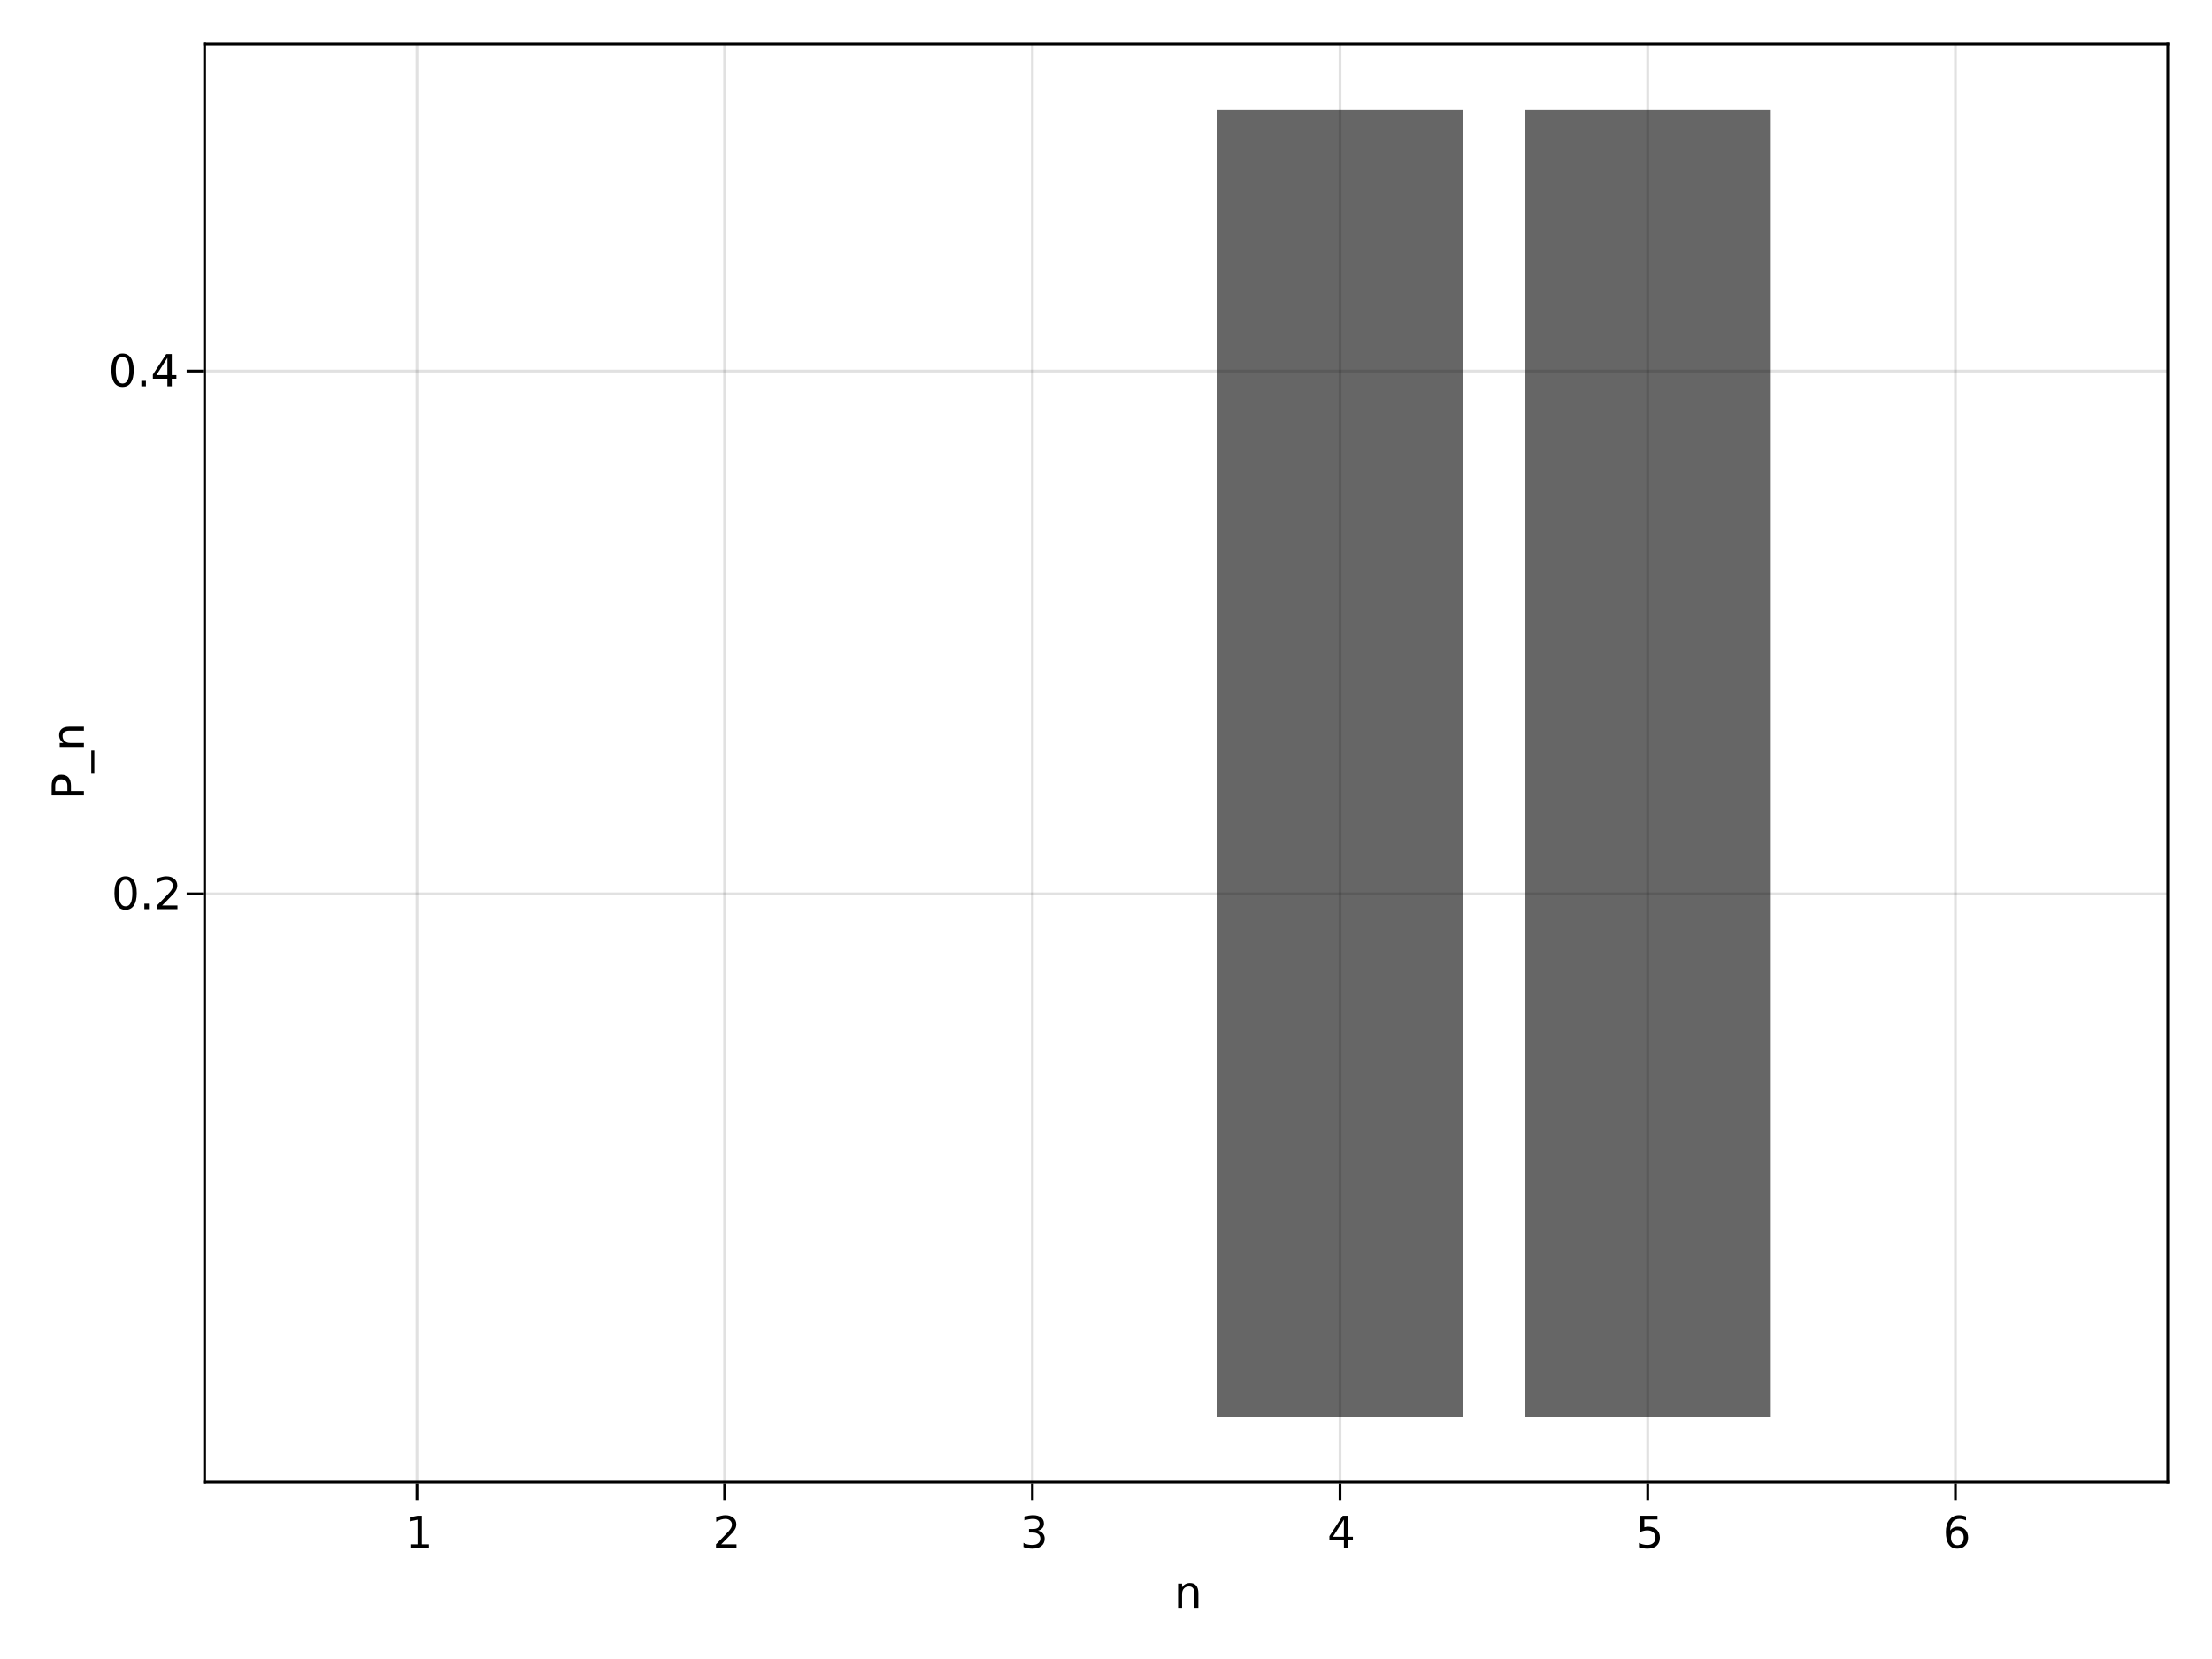
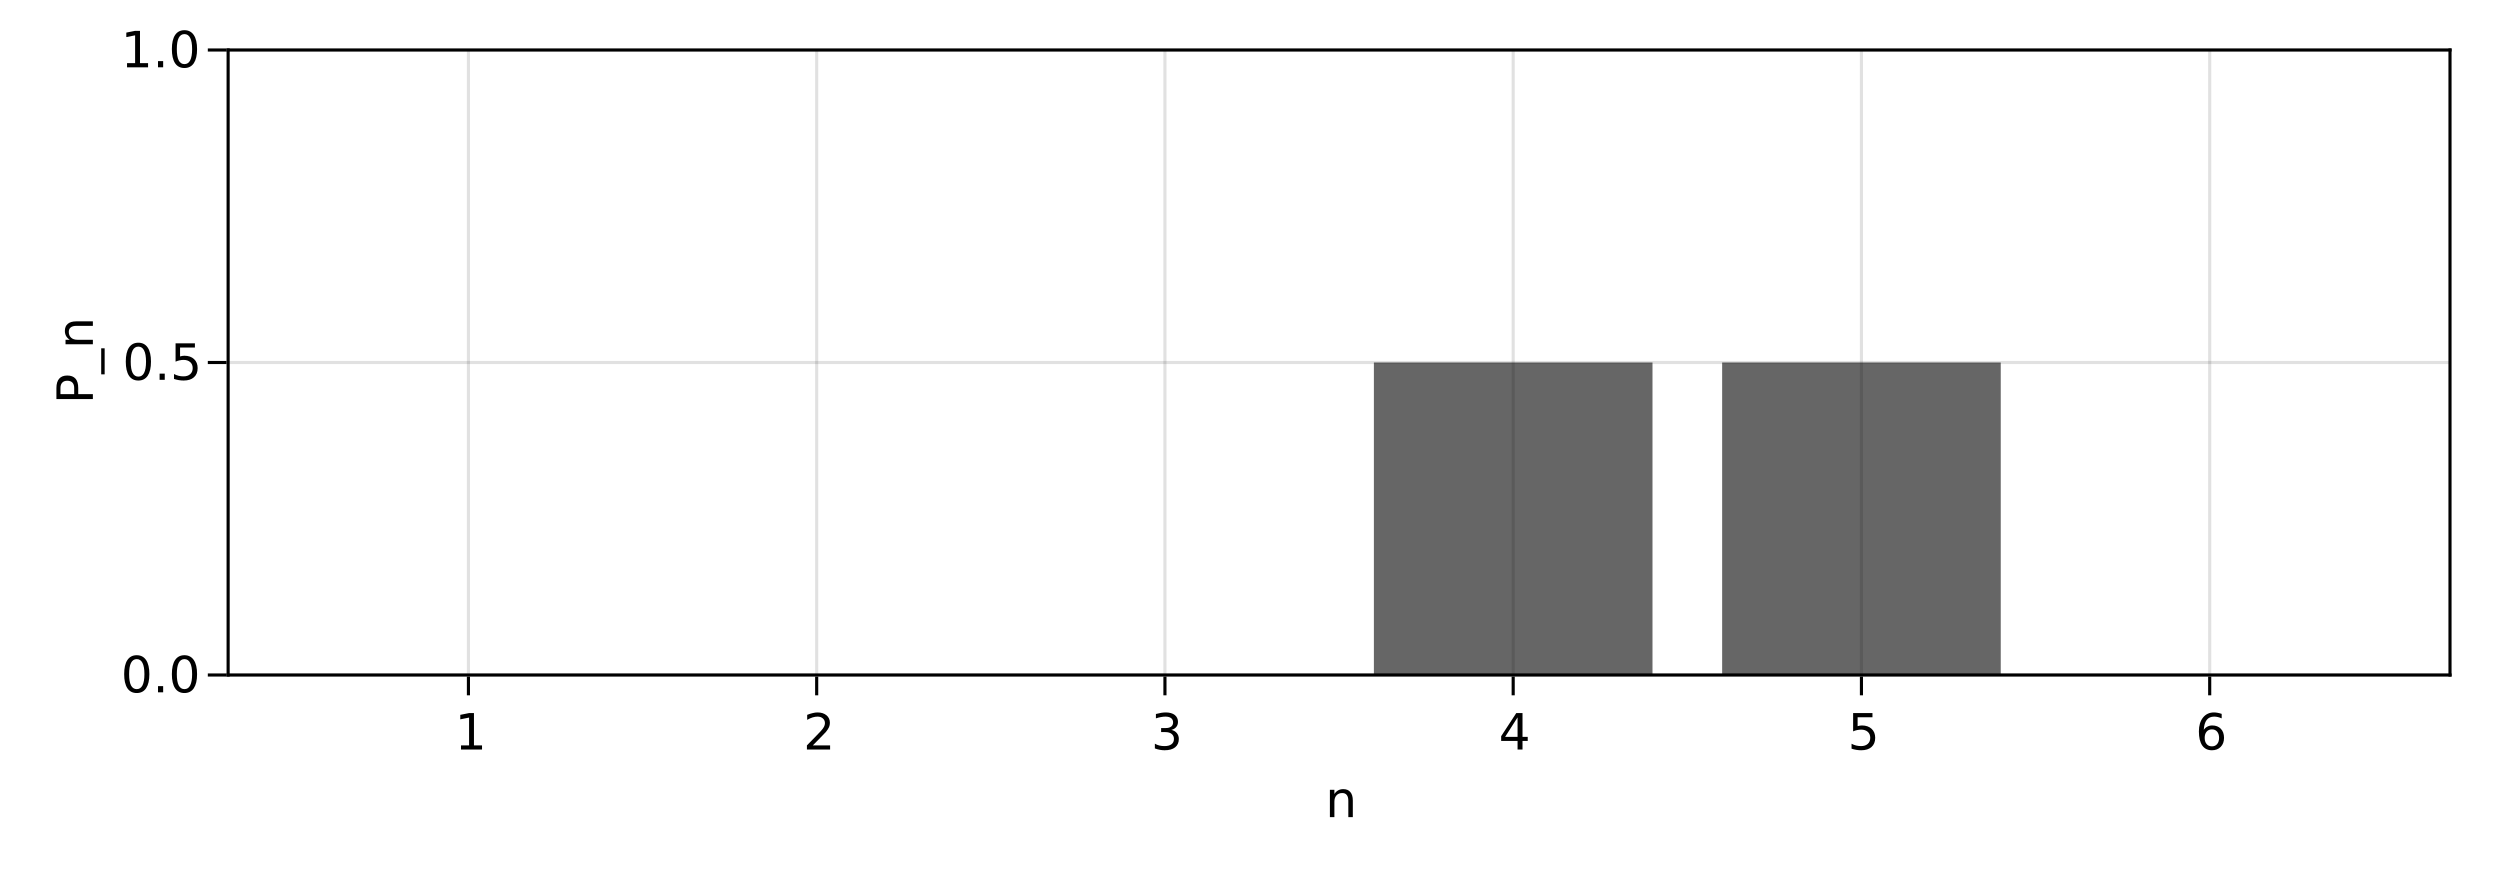
- <svg xmlns="http://www.w3.org/2000/svg" xmlns:xlink="http://www.w3.org/1999/xlink" width="600pt" height="450pt" viewBox="0 0 600 450" version="1.1">
+ <svg xmlns="http://www.w3.org/2000/svg" xmlns:xlink="http://www.w3.org/1999/xlink" width="600pt" height="211pt" viewBox="0 0 600 211" version="1.1">
  <defs>
    <g>
-       <symbol overflow="visible" id="4fczx1ee0-0">
+       <symbol overflow="visible" id="JYUlyby/0-0">
        <path style="stroke:none;" d="M 0.594 2.125 L 0.594 -8.469 L 6.594 -8.469 L 6.594 2.125 Z M 1.266 1.453 L 5.938 1.453 L 5.938 -7.781 L 1.266 -7.781 Z M 1.266 1.453 " />
      </symbol>
-       <symbol overflow="visible" id="4fczx1ee0-1">
+       <symbol overflow="visible" id="JYUlyby/0-1">
        <path style="stroke:none;" d="M 1.484 -1 L 3.422 -1 L 3.422 -7.672 L 1.312 -7.25 L 1.312 -8.328 L 3.406 -8.75 L 4.594 -8.75 L 4.594 -1 L 6.531 -1 L 6.531 0 L 1.484 0 Z M 1.484 -1 " />
      </symbol>
-       <symbol overflow="visible" id="4fczx1ee1-0">
+       <symbol overflow="visible" id="JYUlyby/1-0">
        <path style="stroke:none;" d="M 0.594 2.125 L 0.594 -8.469 L 6.594 -8.469 L 6.594 2.125 Z M 1.266 1.453 L 5.938 1.453 L 5.938 -7.781 L 1.266 -7.781 Z M 1.266 1.453 " />
      </symbol>
-       <symbol overflow="visible" id="4fczx1ee1-1">
+       <symbol overflow="visible" id="JYUlyby/1-1">
        <path style="stroke:none;" d="M 2.297 -1 L 6.438 -1 L 6.438 0 L 0.875 0 L 0.875 -1 C 1.32 -1.457 1.93 -2.078 2.703 -2.859 C 3.484 -3.648 3.973 -4.16 4.172 -4.391 C 4.555 -4.805 4.82 -5.16 4.969 -5.453 C 5.125 -5.754 5.203 -6.047 5.203 -6.328 C 5.203 -6.797 5.035 -7.176 4.703 -7.469 C 4.379 -7.758 3.957 -7.906 3.438 -7.906 C 3.062 -7.906 2.664 -7.844 2.25 -7.719 C 1.844 -7.594 1.406 -7.395 0.938 -7.125 L 0.938 -8.328 C 1.414 -8.516 1.859 -8.656 2.266 -8.75 C 2.68 -8.852 3.062 -8.906 3.406 -8.906 C 4.312 -8.906 5.035 -8.676 5.578 -8.219 C 6.117 -7.77 6.391 -7.164 6.391 -6.406 C 6.391 -6.051 6.32 -5.711 6.188 -5.391 C 6.051 -5.066 5.805 -4.688 5.453 -4.25 C 5.348 -4.133 5.035 -3.805 4.516 -3.266 C 3.992 -2.723 3.254 -1.969 2.297 -1 Z M 2.297 -1 " />
      </symbol>
-       <symbol overflow="visible" id="4fczx1ee1-2">
+       <symbol overflow="visible" id="JYUlyby/1-2">
        <path style="stroke:none;" d="M 4.875 -4.719 C 5.438 -4.594 5.875 -4.336 6.188 -3.953 C 6.508 -3.578 6.672 -3.109 6.672 -2.547 C 6.672 -1.68 6.375 -1.008 5.781 -0.531 C 5.188 -0.062 4.344 0.172 3.25 0.172 C 2.883 0.172 2.504 0.133 2.109 0.062 C 1.723 -0.008 1.328 -0.117 0.922 -0.266 L 0.922 -1.406 C 1.242 -1.219 1.598 -1.07 1.984 -0.969 C 2.379 -0.875 2.789 -0.828 3.219 -0.828 C 3.957 -0.828 4.52 -0.973 4.906 -1.266 C 5.301 -1.555 5.5 -1.984 5.5 -2.547 C 5.5 -3.055 5.316 -3.457 4.953 -3.75 C 4.586 -4.039 4.086 -4.188 3.453 -4.188 L 2.422 -4.188 L 2.422 -5.156 L 3.5 -5.156 C 4.07 -5.156 4.516 -5.27 4.828 -5.5 C 5.141 -5.738 5.297 -6.078 5.297 -6.516 C 5.297 -6.961 5.133 -7.305 4.812 -7.547 C 4.5 -7.785 4.047 -7.906 3.453 -7.906 C 3.117 -7.906 2.766 -7.867 2.391 -7.797 C 2.023 -7.734 1.617 -7.629 1.172 -7.484 L 1.172 -8.531 C 1.629 -8.656 2.051 -8.75 2.438 -8.812 C 2.832 -8.875 3.203 -8.906 3.547 -8.906 C 4.453 -8.906 5.164 -8.703 5.688 -8.297 C 6.207 -7.891 6.469 -7.336 6.469 -6.641 C 6.469 -6.148 6.328 -5.738 6.047 -5.406 C 5.773 -5.07 5.383 -4.844 4.875 -4.719 Z M 4.875 -4.719 " />
      </symbol>
-       <symbol overflow="visible" id="4fczx1ee1-3">
+       <symbol overflow="visible" id="JYUlyby/1-3">
+         <path style="stroke:none;" d="M 3.969 -4.844 C 3.438 -4.844 3.016 -4.66 2.703 -4.297 C 2.391 -3.93 2.234 -3.438 2.234 -2.812 C 2.234 -2.176 2.391 -1.676 2.703 -1.312 C 3.016 -0.945 3.438 -0.766 3.969 -0.766 C 4.5 -0.766 4.914 -0.945 5.219 -1.312 C 5.531 -1.676 5.688 -2.176 5.688 -2.812 C 5.688 -3.438 5.531 -3.93 5.219 -4.297 C 4.914 -4.66 4.5 -4.844 3.969 -4.844 Z M 6.312 -8.562 L 6.312 -7.484 C 6.008 -7.617 5.707 -7.723 5.406 -7.797 C 5.102 -7.867 4.805 -7.906 4.516 -7.906 C 3.734 -7.906 3.133 -7.641 2.719 -7.109 C 2.312 -6.586 2.078 -5.797 2.016 -4.734 C 2.242 -5.066 2.531 -5.32 2.875 -5.5 C 3.227 -5.688 3.613 -5.781 4.031 -5.781 C 4.906 -5.781 5.598 -5.516 6.109 -4.984 C 6.617 -4.453 6.875 -3.727 6.875 -2.812 C 6.875 -1.906 6.609 -1.18 6.078 -0.641 C 5.547 -0.098 4.844 0.172 3.969 0.172 C 2.945 0.172 2.172 -0.211 1.641 -0.984 C 1.109 -1.766 0.844 -2.891 0.844 -4.359 C 0.844 -5.742 1.172 -6.848 1.828 -7.672 C 2.484 -8.492 3.363 -8.906 4.469 -8.906 C 4.758 -8.906 5.055 -8.875 5.359 -8.812 C 5.66 -8.758 5.977 -8.676 6.312 -8.562 Z M 6.312 -8.562 " />
+       </symbol>
+       <symbol overflow="visible" id="JYUlyby/2-0">
+         <path style="stroke:none;" d="M 0.594 2.125 L 0.594 -8.469 L 6.594 -8.469 L 6.594 2.125 Z M 1.266 1.453 L 5.938 1.453 L 5.938 -7.781 L 1.266 -7.781 Z M 1.266 1.453 " />
+       </symbol>
+       <symbol overflow="visible" id="JYUlyby/2-1">
        <path style="stroke:none;" d="M 4.531 -7.719 L 1.547 -3.047 L 4.531 -3.047 Z M 4.219 -8.75 L 5.719 -8.75 L 5.719 -3.047 L 6.969 -3.047 L 6.969 -2.062 L 5.719 -2.062 L 5.719 0 L 4.531 0 L 4.531 -2.062 L 0.594 -2.062 L 0.594 -3.203 Z M 4.219 -8.75 " />
      </symbol>
-       <symbol overflow="visible" id="4fczx1ee1-4">
+       <symbol overflow="visible" id="JYUlyby/3-0">
+         <path style="stroke:none;" d="M 0.594 2.125 L 0.594 -8.469 L 6.594 -8.469 L 6.594 2.125 Z M 1.266 1.453 L 5.938 1.453 L 5.938 -7.781 L 1.266 -7.781 Z M 1.266 1.453 " />
+       </symbol>
+       <symbol overflow="visible" id="JYUlyby/3-1">
        <path style="stroke:none;" d="M 1.297 -8.75 L 5.938 -8.75 L 5.938 -7.75 L 2.375 -7.75 L 2.375 -5.609 C 2.551 -5.672 2.723 -5.711 2.891 -5.734 C 3.066 -5.766 3.238 -5.781 3.406 -5.781 C 4.383 -5.781 5.16 -5.508 5.734 -4.969 C 6.305 -4.438 6.594 -3.719 6.594 -2.812 C 6.594 -1.863 6.297 -1.129 5.703 -0.609 C 5.117 -0.086 4.297 0.172 3.234 0.172 C 2.859 0.172 2.477 0.141 2.094 0.078 C 1.719 0.016 1.328 -0.078 0.922 -0.203 L 0.922 -1.391 C 1.273 -1.203 1.641 -1.062 2.016 -0.969 C 2.391 -0.875 2.785 -0.828 3.203 -0.828 C 3.879 -0.828 4.414 -1.004 4.812 -1.359 C 5.207 -1.711 5.406 -2.195 5.406 -2.812 C 5.406 -3.414 5.207 -3.895 4.812 -4.25 C 4.414 -4.602 3.879 -4.781 3.203 -4.781 C 2.891 -4.781 2.57 -4.742 2.25 -4.672 C 1.938 -4.609 1.617 -4.504 1.297 -4.359 Z M 1.297 -8.75 " />
      </symbol>
-       <symbol overflow="visible" id="4fczx1ee1-5">
-         <path style="stroke:none;" d="M 3.969 -4.844 C 3.438 -4.844 3.016 -4.66 2.703 -4.297 C 2.391 -3.93 2.234 -3.438 2.234 -2.812 C 2.234 -2.176 2.391 -1.676 2.703 -1.312 C 3.016 -0.945 3.438 -0.766 3.969 -0.766 C 4.5 -0.766 4.914 -0.945 5.219 -1.312 C 5.531 -1.676 5.688 -2.176 5.688 -2.812 C 5.688 -3.438 5.531 -3.93 5.219 -4.297 C 4.914 -4.66 4.5 -4.844 3.969 -4.844 Z M 6.312 -8.562 L 6.312 -7.484 C 6.008 -7.617 5.707 -7.723 5.406 -7.797 C 5.102 -7.867 4.805 -7.906 4.516 -7.906 C 3.734 -7.906 3.133 -7.641 2.719 -7.109 C 2.312 -6.586 2.078 -5.797 2.016 -4.734 C 2.242 -5.066 2.531 -5.32 2.875 -5.5 C 3.227 -5.688 3.613 -5.781 4.031 -5.781 C 4.906 -5.781 5.598 -5.516 6.109 -4.984 C 6.617 -4.453 6.875 -3.727 6.875 -2.812 C 6.875 -1.906 6.609 -1.18 6.078 -0.641 C 5.547 -0.098 4.844 0.172 3.969 0.172 C 2.945 0.172 2.172 -0.211 1.641 -0.984 C 1.109 -1.766 0.844 -2.891 0.844 -4.359 C 0.844 -5.742 1.172 -6.848 1.828 -7.672 C 2.484 -8.492 3.363 -8.906 4.469 -8.906 C 4.758 -8.906 5.055 -8.875 5.359 -8.812 C 5.66 -8.758 5.977 -8.676 6.312 -8.562 Z M 6.312 -8.562 " />
+       <symbol overflow="visible" id="JYUlyby/4-0">
+         <path style="stroke:none;" d="M 0.594 2.125 L 0.594 -8.469 L 6.594 -8.469 L 6.594 2.125 Z M 1.266 1.453 L 5.938 1.453 L 5.938 -7.781 L 1.266 -7.781 Z M 1.266 1.453 " />
      </symbol>
-       <symbol overflow="visible" id="4fczx1ee1-6">
+       <symbol overflow="visible" id="JYUlyby/4-1">
        <path style="stroke:none;" d="M 6.594 -3.969 L 6.594 0 L 5.516 0 L 5.516 -3.922 C 5.516 -4.547 5.391 -5.008 5.141 -5.312 C 4.898 -5.625 4.539 -5.781 4.062 -5.781 C 3.477 -5.781 3.016 -5.594 2.672 -5.219 C 2.336 -4.852 2.172 -4.348 2.172 -3.703 L 2.172 0 L 1.094 0 L 1.094 -6.562 L 2.172 -6.562 L 2.172 -5.547 C 2.43 -5.941 2.734 -6.234 3.078 -6.422 C 3.43 -6.617 3.836 -6.719 4.297 -6.719 C 5.047 -6.719 5.613 -6.484 6 -6.016 C 6.395 -5.555 6.594 -4.875 6.594 -3.969 Z M 6.594 -3.969 " />
      </symbol>
-       <symbol overflow="visible" id="4fczx1ee2-0">
+       <symbol overflow="visible" id="JYUlyby/5-0">
        <path style="stroke:none;" d="M 0.594 2.125 L 0.594 -8.469 L 6.594 -8.469 L 6.594 2.125 Z M 1.266 1.453 L 5.938 1.453 L 5.938 -7.781 L 1.266 -7.781 Z M 1.266 1.453 " />
      </symbol>
-       <symbol overflow="visible" id="4fczx1ee2-1">
+       <symbol overflow="visible" id="JYUlyby/5-1">
        <path style="stroke:none;" d="M 3.812 -7.969 C 3.207 -7.969 2.75 -7.664 2.438 -7.062 C 2.133 -6.469 1.984 -5.566 1.984 -4.359 C 1.984 -3.16 2.133 -2.258 2.438 -1.656 C 2.75 -1.062 3.207 -0.766 3.812 -0.766 C 4.426 -0.766 4.883 -1.062 5.188 -1.656 C 5.5 -2.258 5.656 -3.16 5.656 -4.359 C 5.656 -5.566 5.5 -6.469 5.188 -7.062 C 4.883 -7.664 4.426 -7.969 3.812 -7.969 Z M 3.812 -8.906 C 4.789 -8.906 5.539 -8.516 6.062 -7.734 C 6.582 -6.961 6.844 -5.836 6.844 -4.359 C 6.844 -2.891 6.582 -1.766 6.062 -0.984 C 5.539 -0.211 4.789 0.172 3.812 0.172 C 2.832 0.172 2.082 -0.211 1.562 -0.984 C 1.051 -1.766 0.797 -2.891 0.797 -4.359 C 0.797 -5.836 1.051 -6.961 1.562 -7.734 C 2.082 -8.516 2.832 -8.906 3.812 -8.906 Z M 3.812 -8.906 " />
      </symbol>
-       <symbol overflow="visible" id="4fczx1ee3-0">
+       <symbol overflow="visible" id="JYUlyby/6-0">
        <path style="stroke:none;" d="M 0.594 2.125 L 0.594 -8.469 L 6.594 -8.469 L 6.594 2.125 Z M 1.266 1.453 L 5.938 1.453 L 5.938 -7.781 L 1.266 -7.781 Z M 1.266 1.453 " />
      </symbol>
-       <symbol overflow="visible" id="4fczx1ee3-1">
+       <symbol overflow="visible" id="JYUlyby/6-1">
        <path style="stroke:none;" d="M 1.281 -1.484 L 2.516 -1.484 L 2.516 0 L 1.281 0 Z M 1.281 -1.484 " />
      </symbol>
-       <symbol overflow="visible" id="4fczx1ee4-0">
+       <symbol overflow="visible" id="JYUlyby/7-0">
        <path style="stroke:none;" d="M 0.594 2.125 L 0.594 -8.469 L 6.594 -8.469 L 6.594 2.125 Z M 1.266 1.453 L 5.938 1.453 L 5.938 -7.781 L 1.266 -7.781 Z M 1.266 1.453 " />
      </symbol>
-       <symbol overflow="visible" id="4fczx1ee4-1">
-         <path style="stroke:none;" d="M 2.297 -1 L 6.438 -1 L 6.438 0 L 0.875 0 L 0.875 -1 C 1.32 -1.457 1.93 -2.078 2.703 -2.859 C 3.484 -3.648 3.973 -4.16 4.172 -4.391 C 4.555 -4.805 4.82 -5.16 4.969 -5.453 C 5.125 -5.754 5.203 -6.047 5.203 -6.328 C 5.203 -6.797 5.035 -7.176 4.703 -7.469 C 4.379 -7.758 3.957 -7.906 3.438 -7.906 C 3.062 -7.906 2.664 -7.844 2.25 -7.719 C 1.844 -7.594 1.406 -7.395 0.938 -7.125 L 0.938 -8.328 C 1.414 -8.516 1.859 -8.656 2.266 -8.75 C 2.68 -8.852 3.062 -8.906 3.406 -8.906 C 4.312 -8.906 5.035 -8.676 5.578 -8.219 C 6.117 -7.77 6.391 -7.164 6.391 -6.406 C 6.391 -6.051 6.32 -5.711 6.188 -5.391 C 6.051 -5.066 5.805 -4.688 5.453 -4.25 C 5.348 -4.133 5.035 -3.805 4.516 -3.266 C 3.992 -2.723 3.254 -1.969 2.297 -1 Z M 2.297 -1 " />
+       <symbol overflow="visible" id="JYUlyby/7-1">
+         <path style="stroke:none;" d="M 3.812 -7.969 C 3.207 -7.969 2.75 -7.664 2.438 -7.062 C 2.133 -6.469 1.984 -5.566 1.984 -4.359 C 1.984 -3.16 2.133 -2.258 2.438 -1.656 C 2.75 -1.062 3.207 -0.766 3.812 -0.766 C 4.426 -0.766 4.883 -1.062 5.188 -1.656 C 5.5 -2.258 5.656 -3.16 5.656 -4.359 C 5.656 -5.566 5.5 -6.469 5.188 -7.062 C 4.883 -7.664 4.426 -7.969 3.812 -7.969 Z M 3.812 -8.906 C 4.789 -8.906 5.539 -8.516 6.062 -7.734 C 6.582 -6.961 6.844 -5.836 6.844 -4.359 C 6.844 -2.891 6.582 -1.766 6.062 -0.984 C 5.539 -0.211 4.789 0.172 3.812 0.172 C 2.832 0.172 2.082 -0.211 1.562 -0.984 C 1.051 -1.766 0.797 -2.891 0.797 -4.359 C 0.797 -5.836 1.051 -6.961 1.562 -7.734 C 2.082 -8.516 2.832 -8.906 3.812 -8.906 Z M 3.812 -8.906 " />
      </symbol>
-       <symbol overflow="visible" id="4fczx1ee5-0">
+       <symbol overflow="visible" id="JYUlyby/8-0">
        <path style="stroke:none;" d="M 0.594 2.125 L 0.594 -8.469 L 6.594 -8.469 L 6.594 2.125 Z M 1.266 1.453 L 5.938 1.453 L 5.938 -7.781 L 1.266 -7.781 Z M 1.266 1.453 " />
      </symbol>
-       <symbol overflow="visible" id="4fczx1ee5-1">
+       <symbol overflow="visible" id="JYUlyby/8-1">
+         <path style="stroke:none;" d="M 1.281 -1.484 L 2.516 -1.484 L 2.516 0 L 1.281 0 Z M 1.281 -1.484 " />
+       </symbol>
+       <symbol overflow="visible" id="JYUlyby/8-2">
+         <path style="stroke:none;" d="M 1.297 -8.75 L 5.938 -8.75 L 5.938 -7.75 L 2.375 -7.75 L 2.375 -5.609 C 2.551 -5.672 2.723 -5.711 2.891 -5.734 C 3.066 -5.766 3.238 -5.781 3.406 -5.781 C 4.383 -5.781 5.16 -5.508 5.734 -4.969 C 6.305 -4.438 6.594 -3.719 6.594 -2.812 C 6.594 -1.863 6.297 -1.129 5.703 -0.609 C 5.117 -0.086 4.297 0.172 3.234 0.172 C 2.859 0.172 2.477 0.141 2.094 0.078 C 1.719 0.016 1.328 -0.078 0.922 -0.203 L 0.922 -1.391 C 1.273 -1.203 1.641 -1.062 2.016 -0.969 C 2.391 -0.875 2.785 -0.828 3.203 -0.828 C 3.879 -0.828 4.414 -1.004 4.812 -1.359 C 5.207 -1.711 5.406 -2.195 5.406 -2.812 C 5.406 -3.414 5.207 -3.895 4.812 -4.25 C 4.414 -4.602 3.879 -4.781 3.203 -4.781 C 2.891 -4.781 2.57 -4.742 2.25 -4.672 C 1.938 -4.609 1.617 -4.504 1.297 -4.359 Z M 1.297 -8.75 " />
+       </symbol>
+       <symbol overflow="visible" id="JYUlyby/9-0">
+         <path style="stroke:none;" d="M 0.594 2.125 L 0.594 -8.469 L 6.594 -8.469 L 6.594 2.125 Z M 1.266 1.453 L 5.938 1.453 L 5.938 -7.781 L 1.266 -7.781 Z M 1.266 1.453 " />
+       </symbol>
+       <symbol overflow="visible" id="JYUlyby/9-1">
+         <path style="stroke:none;" d="M 1.484 -1 L 3.422 -1 L 3.422 -7.672 L 1.312 -7.25 L 1.312 -8.328 L 3.406 -8.75 L 4.594 -8.75 L 4.594 -1 L 6.531 -1 L 6.531 0 L 1.484 0 Z M 1.484 -1 " />
+       </symbol>
+       <symbol overflow="visible" id="JYUlyby/9-2">
        <path style="stroke:none;" d="M 3.812 -7.969 C 3.207 -7.969 2.75 -7.664 2.438 -7.062 C 2.133 -6.469 1.984 -5.566 1.984 -4.359 C 1.984 -3.16 2.133 -2.258 2.438 -1.656 C 2.75 -1.062 3.207 -0.766 3.812 -0.766 C 4.426 -0.766 4.883 -1.062 5.188 -1.656 C 5.5 -2.258 5.656 -3.16 5.656 -4.359 C 5.656 -5.566 5.5 -6.469 5.188 -7.062 C 4.883 -7.664 4.426 -7.969 3.812 -7.969 Z M 3.812 -8.906 C 4.789 -8.906 5.539 -8.516 6.062 -7.734 C 6.582 -6.961 6.844 -5.836 6.844 -4.359 C 6.844 -2.891 6.582 -1.766 6.062 -0.984 C 5.539 -0.211 4.789 0.172 3.812 0.172 C 2.832 0.172 2.082 -0.211 1.562 -0.984 C 1.051 -1.766 0.797 -2.891 0.797 -4.359 C 0.797 -5.836 1.051 -6.961 1.562 -7.734 C 2.082 -8.516 2.832 -8.906 3.812 -8.906 Z M 3.812 -8.906 " />
      </symbol>
-       <symbol overflow="visible" id="4fczx1ee6-0">
+       <symbol overflow="visible" id="JYUlyby/10-0">
        <path style="stroke:none;" d="M 0.594 2.125 L 0.594 -8.469 L 6.594 -8.469 L 6.594 2.125 Z M 1.266 1.453 L 5.938 1.453 L 5.938 -7.781 L 1.266 -7.781 Z M 1.266 1.453 " />
      </symbol>
-       <symbol overflow="visible" id="4fczx1ee6-1">
+       <symbol overflow="visible" id="JYUlyby/10-1">
        <path style="stroke:none;" d="M 1.281 -1.484 L 2.516 -1.484 L 2.516 0 L 1.281 0 Z M 1.281 -1.484 " />
      </symbol>
-       <symbol overflow="visible" id="4fczx1ee6-2">
-         <path style="stroke:none;" d="M 4.531 -7.719 L 1.547 -3.047 L 4.531 -3.047 Z M 4.219 -8.75 L 5.719 -8.75 L 5.719 -3.047 L 6.969 -3.047 L 6.969 -2.062 L 5.719 -2.062 L 5.719 0 L 4.531 0 L 4.531 -2.062 L 0.594 -2.062 L 0.594 -3.203 Z M 4.219 -8.75 " />
-       </symbol>
-       <symbol overflow="visible" id="4fczx1ee7-0">
+       <symbol overflow="visible" id="JYUlyby/11-0">
        <path style="stroke:none;" d="M 2.125 -0.594 L -8.469 -0.594 L -8.469 -6.594 L 2.125 -6.594 Z M 1.453 -1.266 L 1.453 -5.938 L -7.781 -5.938 L -7.781 -1.266 Z M 1.453 -1.266 " />
      </symbol>
-       <symbol overflow="visible" id="4fczx1ee7-1">
+       <symbol overflow="visible" id="JYUlyby/11-1">
        <path style="stroke:none;" d="M -7.781 -2.359 L -4.484 -2.359 L -4.484 -3.844 C -4.484 -4.395 -4.625 -4.82 -4.906 -5.125 C -5.195 -5.426 -5.609 -5.578 -6.141 -5.578 C -6.66 -5.578 -7.062 -5.426 -7.344 -5.125 C -7.633 -4.82 -7.781 -4.395 -7.781 -3.844 Z M -8.75 -1.172 L -8.75 -3.844 C -8.75 -4.832 -8.523 -5.578 -8.078 -6.078 C -7.641 -6.578 -6.992 -6.828 -6.141 -6.828 C -5.273 -6.828 -4.617 -6.578 -4.172 -6.078 C -3.734 -5.578 -3.516 -4.832 -3.516 -3.844 L -3.516 -2.359 L 0 -2.359 L 0 -1.172 Z M -8.75 -1.172 " />
      </symbol>
-       <symbol overflow="visible" id="4fczx1ee7-2">
+       <symbol overflow="visible" id="JYUlyby/12-0">
+         <path style="stroke:none;" d="M 2.125 -0.594 L -8.469 -0.594 L -8.469 -6.594 L 2.125 -6.594 Z M 1.453 -1.266 L 1.453 -5.938 L -7.781 -5.938 L -7.781 -1.266 Z M 1.453 -1.266 " />
+       </symbol>
+       <symbol overflow="visible" id="JYUlyby/12-1">
        <path style="stroke:none;" d="M 2 -6.125 L 2.828 -6.125 L 2.828 0.125 L 2 0.125 Z M 2 -6.125 " />
      </symbol>
-       <symbol overflow="visible" id="4fczx1ee7-3">
+       <symbol overflow="visible" id="JYUlyby/13-0">
+         <path style="stroke:none;" d="M 2.125 -0.594 L -8.469 -0.594 L -8.469 -6.594 L 2.125 -6.594 Z M 1.453 -1.266 L 1.453 -5.938 L -7.781 -5.938 L -7.781 -1.266 Z M 1.453 -1.266 " />
+       </symbol>
+       <symbol overflow="visible" id="JYUlyby/13-1">
        <path style="stroke:none;" d="M -3.969 -6.594 L 0 -6.594 L 0 -5.516 L -3.922 -5.516 C -4.547 -5.516 -5.008 -5.391 -5.312 -5.141 C -5.625 -4.898 -5.781 -4.539 -5.781 -4.062 C -5.781 -3.477 -5.594 -3.016 -5.219 -2.672 C -4.852 -2.336 -4.348 -2.172 -3.703 -2.172 L 0 -2.172 L 0 -1.094 L -6.562 -1.094 L -6.562 -2.172 L -5.547 -2.172 C -5.941 -2.43 -6.234 -2.734 -6.422 -3.078 C -6.617 -3.43 -6.719 -3.836 -6.719 -4.297 C -6.719 -5.047 -6.484 -5.613 -6.016 -6 C -5.555 -6.395 -4.875 -6.594 -3.969 -6.594 Z M -3.969 -6.594 " />
      </symbol>
    </g>
  </defs>
  <g id="surface1">
-     <rect x="0" y="0" width="600" height="450" style="fill:rgb(100%,100%,100%);fill-opacity:1;stroke:none;" />
-     <path style=" stroke:none;fill-rule:nonzero;fill:rgb(100%,100%,100%);fill-opacity:1;" d="M 55.5 402 L 588 402 L 588 12 L 55.5 12 Z M 55.5 402 " />
-     <path style="fill:none;stroke-width:1;stroke-linecap:butt;stroke-linejoin:miter;stroke:rgb(0%,0%,0%);stroke-opacity:0.12;stroke-miterlimit:10;" d="M 150.786 536 L 150.786 16 " transform="matrix(0.75,0,0,0.75,0,0)" />
-     <path style="fill:none;stroke-width:1;stroke-linecap:butt;stroke-linejoin:miter;stroke:rgb(0%,0%,0%);stroke-opacity:0.12;stroke-miterlimit:10;" d="M 262.073 536 L 262.073 16 " transform="matrix(0.75,0,0,0.75,0,0)" />
-     <path style="fill:none;stroke-width:1;stroke-linecap:butt;stroke-linejoin:miter;stroke:rgb(0%,0%,0%);stroke-opacity:0.12;stroke-miterlimit:10;" d="M 373.359 536 L 373.359 16 " transform="matrix(0.75,0,0,0.75,0,0)" />
-     <path style="fill:none;stroke-width:1;stroke-linecap:butt;stroke-linejoin:miter;stroke:rgb(0%,0%,0%);stroke-opacity:0.12;stroke-miterlimit:10;" d="M 484.641 536 L 484.641 16 " transform="matrix(0.75,0,0,0.75,0,0)" />
-     <path style="fill:none;stroke-width:1;stroke-linecap:butt;stroke-linejoin:miter;stroke:rgb(0%,0%,0%);stroke-opacity:0.12;stroke-miterlimit:10;" d="M 595.927 536 L 595.927 16 " transform="matrix(0.75,0,0,0.75,0,0)" />
-     <path style="fill:none;stroke-width:1;stroke-linecap:butt;stroke-linejoin:miter;stroke:rgb(0%,0%,0%);stroke-opacity:0.12;stroke-miterlimit:10;" d="M 707.214 536 L 707.214 16 " transform="matrix(0.75,0,0,0.75,0,0)" />
-     <path style="fill:none;stroke-width:1;stroke-linecap:butt;stroke-linejoin:miter;stroke:rgb(0%,0%,0%);stroke-opacity:0.12;stroke-miterlimit:10;" d="M 74 323.271 L 784 323.271 " transform="matrix(0.75,0,0,0.75,0,0)" />
-     <path style="fill:none;stroke-width:1;stroke-linecap:butt;stroke-linejoin:miter;stroke:rgb(0%,0%,0%);stroke-opacity:0.12;stroke-miterlimit:10;" d="M 74 134.182 L 784 134.182 " transform="matrix(0.75,0,0,0.75,0,0)" />
+     <path style=" stroke:none;fill-rule:nonzero;fill:rgb(100%,100%,100%);fill-opacity:1;" d="M 0 0 L 600 0 L 600 210.75 L 0 210.75 Z M 0 0 " />
+     <path style=" stroke:none;fill-rule:nonzero;fill:rgb(100%,100%,100%);fill-opacity:1;" d="M 54.75 162 L 588 162 L 588 12 L 54.75 12 Z M 54.75 162 " />
+     <path style="fill:none;stroke-width:1;stroke-linecap:butt;stroke-linejoin:miter;stroke:rgb(0%,0%,0%);stroke-opacity:0.12;stroke-miterlimit:10;" d="M 149.896 216 L 149.896 16 " transform="matrix(0.75,0,0,0.75,0,0)" />
+     <path style="fill:none;stroke-width:1;stroke-linecap:butt;stroke-linejoin:miter;stroke:rgb(0%,0%,0%);stroke-opacity:0.12;stroke-miterlimit:10;" d="M 261.339 216 L 261.339 16 " transform="matrix(0.75,0,0,0.75,0,0)" />
+     <path style="fill:none;stroke-width:1;stroke-linecap:butt;stroke-linejoin:miter;stroke:rgb(0%,0%,0%);stroke-opacity:0.12;stroke-miterlimit:10;" d="M 372.781 216 L 372.781 16 " transform="matrix(0.75,0,0,0.75,0,0)" />
+     <path style="fill:none;stroke-width:1;stroke-linecap:butt;stroke-linejoin:miter;stroke:rgb(0%,0%,0%);stroke-opacity:0.12;stroke-miterlimit:10;" d="M 484.219 216 L 484.219 16 " transform="matrix(0.75,0,0,0.75,0,0)" />
+     <path style="fill:none;stroke-width:1;stroke-linecap:butt;stroke-linejoin:miter;stroke:rgb(0%,0%,0%);stroke-opacity:0.12;stroke-miterlimit:10;" d="M 595.661 216 L 595.661 16 " transform="matrix(0.75,0,0,0.75,0,0)" />
+     <path style="fill:none;stroke-width:1;stroke-linecap:butt;stroke-linejoin:miter;stroke:rgb(0%,0%,0%);stroke-opacity:0.12;stroke-miterlimit:10;" d="M 707.104 216 L 707.104 16 " transform="matrix(0.75,0,0,0.75,0,0)" />
+     <path style="fill:none;stroke-width:1;stroke-linecap:butt;stroke-linejoin:miter;stroke:rgb(0%,0%,0%);stroke-opacity:0.12;stroke-miterlimit:10;" d="M 73 216 L 784 216 " transform="matrix(0.75,0,0,0.75,0,0)" />
+     <path style="fill:none;stroke-width:1;stroke-linecap:butt;stroke-linejoin:miter;stroke:rgb(0%,0%,0%);stroke-opacity:0.12;stroke-miterlimit:10;" d="M 73 116 L 784 116 " transform="matrix(0.75,0,0,0.75,0,0)" />
+     <path style="fill:none;stroke-width:1;stroke-linecap:butt;stroke-linejoin:miter;stroke:rgb(0%,0%,0%);stroke-opacity:0.12;stroke-miterlimit:10;" d="M 73 16 L 784 16 " transform="matrix(0.75,0,0,0.75,0,0)" />
    <g style="fill:rgb(0%,0%,0%);fill-opacity:1;">
-       <use xlink:href="#4fczx1ee0-1" x="109.828" y="419.891" />
+       <use xlink:href="#JYUlyby/0-1" x="109.156" y="179.891" />
    </g>
    <g style="fill:rgb(0%,0%,0%);fill-opacity:1;">
-       <use xlink:href="#4fczx1ee1-1" x="193.336" y="419.891" />
+       <use xlink:href="#JYUlyby/1-1" x="192.785" y="179.891" />
    </g>
    <g style="fill:rgb(0%,0%,0%);fill-opacity:1;">
-       <use xlink:href="#4fczx1ee1-2" x="276.68" y="419.891" />
+       <use xlink:href="#JYUlyby/1-2" x="276.246" y="179.891" />
    </g>
    <g style="fill:rgb(0%,0%,0%);fill-opacity:1;">
-       <use xlink:href="#4fczx1ee1-3" x="360" y="419.891" />
+       <use xlink:href="#JYUlyby/2-1" x="359.684" y="179.891" />
    </g>
    <g style="fill:rgb(0%,0%,0%);fill-opacity:1;">
-       <use xlink:href="#4fczx1ee1-4" x="443.652" y="419.891" />
+       <use xlink:href="#JYUlyby/3-1" x="443.453" y="179.891" />
    </g>
    <g style="fill:rgb(0%,0%,0%);fill-opacity:1;">
-       <use xlink:href="#4fczx1ee1-5" x="526.969" y="419.891" />
+       <use xlink:href="#JYUlyby/1-3" x="526.891" y="179.891" />
    </g>
    <g style="fill:rgb(0%,0%,0%);fill-opacity:1;">
-       <use xlink:href="#4fczx1ee1-6" x="318.457" y="436.109" />
+       <use xlink:href="#JYUlyby/4-1" x="318.082" y="196.109" />
    </g>
    <g style="fill:rgb(0%,0%,0%);fill-opacity:1;">
-       <use xlink:href="#4fczx1ee2-1" x="30.246" y="246.609" />
+       <use xlink:href="#JYUlyby/5-1" x="29.004" y="166.156" />
    </g>
    <g style="fill:rgb(0%,0%,0%);fill-opacity:1;">
-       <use xlink:href="#4fczx1ee3-1" x="37.879" y="246.609" />
+       <use xlink:href="#JYUlyby/6-1" x="36.641" y="166.156" />
    </g>
    <g style="fill:rgb(0%,0%,0%);fill-opacity:1;">
-       <use xlink:href="#4fczx1ee4-1" x="41.695" y="246.609" />
+       <use xlink:href="#JYUlyby/5-1" x="40.453" y="166.156" />
    </g>
    <g style="fill:rgb(0%,0%,0%);fill-opacity:1;">
-       <use xlink:href="#4fczx1ee5-1" x="29.426" y="104.789" />
+       <use xlink:href="#JYUlyby/7-1" x="29.391" y="91.156" />
    </g>
    <g style="fill:rgb(0%,0%,0%);fill-opacity:1;">
-       <use xlink:href="#4fczx1ee6-1" x="37.062" y="104.789" />
+       <use xlink:href="#JYUlyby/8-1" x="37.023" y="91.156" />
    </g>
    <g style="fill:rgb(0%,0%,0%);fill-opacity:1;">
-       <use xlink:href="#4fczx1ee6-2" x="40.875" y="104.789" />
+       <use xlink:href="#JYUlyby/8-2" x="40.84" y="91.156" />
    </g>
    <g style="fill:rgb(0%,0%,0%);fill-opacity:1;">
-       <use xlink:href="#4fczx1ee7-1" x="22.758" y="216.953" />
+       <use xlink:href="#JYUlyby/9-1" x="29.004" y="16.152" />
    </g>
    <g style="fill:rgb(0%,0%,0%);fill-opacity:1;">
-       <use xlink:href="#4fczx1ee7-2" x="22.758" y="209.719" />
+       <use xlink:href="#JYUlyby/10-1" x="36.641" y="16.152" />
    </g>
    <g style="fill:rgb(0%,0%,0%);fill-opacity:1;">
-       <use xlink:href="#4fczx1ee7-3" x="22.758" y="203.719" />
+       <use xlink:href="#JYUlyby/9-2" x="40.453" y="16.152" />
    </g>
-     <path style=" stroke:none;fill-rule:nonzero;fill:rgb(0%,0%,0%);fill-opacity:0.6;" d="M 330.098 384.273 L 396.867 384.273 L 396.867 29.727 L 330.098 29.727 Z M 330.098 384.273 " />
-     <path style=" stroke:none;fill-rule:nonzero;fill:rgb(0%,0%,0%);fill-opacity:0.6;" d="M 413.559 384.273 L 480.328 384.273 L 480.328 29.727 L 413.559 29.727 Z M 413.559 384.273 " />
-     <path style="fill:none;stroke-width:1;stroke-linecap:butt;stroke-linejoin:miter;stroke:rgb(0%,0%,0%);stroke-opacity:1;stroke-miterlimit:10;" d="M 150.786 536.5 L 150.786 542.5 " transform="matrix(0.75,0,0,0.75,0,0)" />
-     <path style="fill:none;stroke-width:1;stroke-linecap:butt;stroke-linejoin:miter;stroke:rgb(0%,0%,0%);stroke-opacity:1;stroke-miterlimit:10;" d="M 262.073 536.5 L 262.073 542.5 " transform="matrix(0.75,0,0,0.75,0,0)" />
-     <path style="fill:none;stroke-width:1;stroke-linecap:butt;stroke-linejoin:miter;stroke:rgb(0%,0%,0%);stroke-opacity:1;stroke-miterlimit:10;" d="M 373.359 536.5 L 373.359 542.5 " transform="matrix(0.75,0,0,0.75,0,0)" />
-     <path style="fill:none;stroke-width:1;stroke-linecap:butt;stroke-linejoin:miter;stroke:rgb(0%,0%,0%);stroke-opacity:1;stroke-miterlimit:10;" d="M 484.641 536.5 L 484.641 542.5 " transform="matrix(0.75,0,0,0.75,0,0)" />
-     <path style="fill:none;stroke-width:1;stroke-linecap:butt;stroke-linejoin:miter;stroke:rgb(0%,0%,0%);stroke-opacity:1;stroke-miterlimit:10;" d="M 595.927 536.5 L 595.927 542.5 " transform="matrix(0.75,0,0,0.75,0,0)" />
-     <path style="fill:none;stroke-width:1;stroke-linecap:butt;stroke-linejoin:miter;stroke:rgb(0%,0%,0%);stroke-opacity:1;stroke-miterlimit:10;" d="M 707.214 536.5 L 707.214 542.5 " transform="matrix(0.75,0,0,0.75,0,0)" />
-     <path style="fill:none;stroke-width:1;stroke-linecap:butt;stroke-linejoin:miter;stroke:rgb(0%,0%,0%);stroke-opacity:1;stroke-miterlimit:10;" d="M 73.5 323.271 L 67.5 323.271 " transform="matrix(0.75,0,0,0.75,0,0)" />
-     <path style="fill:none;stroke-width:1;stroke-linecap:butt;stroke-linejoin:miter;stroke:rgb(0%,0%,0%);stroke-opacity:1;stroke-miterlimit:10;" d="M 73.5 134.182 L 67.5 134.182 " transform="matrix(0.75,0,0,0.75,0,0)" />
-     <path style="fill:none;stroke-width:1;stroke-linecap:butt;stroke-linejoin:miter;stroke:rgb(0%,0%,0%);stroke-opacity:1;stroke-miterlimit:10;" d="M 73.5 536 L 784.5 536 " transform="matrix(0.75,0,0,0.75,0,0)" />
-     <path style="fill:none;stroke-width:1;stroke-linecap:butt;stroke-linejoin:miter;stroke:rgb(0%,0%,0%);stroke-opacity:1;stroke-miterlimit:10;" d="M 74 536.5 L 74 15.5 " transform="matrix(0.75,0,0,0.75,0,0)" />
-     <path style="fill:none;stroke-width:1;stroke-linecap:butt;stroke-linejoin:miter;stroke:rgb(0%,0%,0%);stroke-opacity:1;stroke-miterlimit:10;" d="M 73.5 16 L 784.5 16 " transform="matrix(0.75,0,0,0.75,0,0)" />
-     <path style="fill:none;stroke-width:1;stroke-linecap:butt;stroke-linejoin:miter;stroke:rgb(0%,0%,0%);stroke-opacity:1;stroke-miterlimit:10;" d="M 784 536.5 L 784 15.5 " transform="matrix(0.75,0,0,0.75,0,0)" />
+     <g style="fill:rgb(0%,0%,0%);fill-opacity:1;">
+       <use xlink:href="#JYUlyby/11-1" x="22.289" y="96.953" />
+     </g>
+     <g style="fill:rgb(0%,0%,0%);fill-opacity:1;">
+       <use xlink:href="#JYUlyby/12-1" x="22.289" y="89.719" />
+     </g>
+     <g style="fill:rgb(0%,0%,0%);fill-opacity:1;">
+       <use xlink:href="#JYUlyby/13-1" x="22.289" y="83.719" />
+     </g>
+     <path style=" stroke:none;fill-rule:nonzero;fill:rgb(0%,0%,0%);fill-opacity:0.6;" d="M 329.734 162 L 396.598 162 L 396.598 87 L 329.734 87 Z M 329.734 162 " />
+     <path style=" stroke:none;fill-rule:nonzero;fill:rgb(0%,0%,0%);fill-opacity:0.6;" d="M 413.316 162 L 480.18 162 L 480.18 87 L 413.316 87 Z M 413.316 162 " />
+     <path style="fill:none;stroke-width:1;stroke-linecap:butt;stroke-linejoin:miter;stroke:rgb(0%,0%,0%);stroke-opacity:1;stroke-miterlimit:10;" d="M 149.896 216.5 L 149.896 222.5 " transform="matrix(0.75,0,0,0.75,0,0)" />
+     <path style="fill:none;stroke-width:1;stroke-linecap:butt;stroke-linejoin:miter;stroke:rgb(0%,0%,0%);stroke-opacity:1;stroke-miterlimit:10;" d="M 261.339 216.5 L 261.339 222.5 " transform="matrix(0.75,0,0,0.75,0,0)" />
+     <path style="fill:none;stroke-width:1;stroke-linecap:butt;stroke-linejoin:miter;stroke:rgb(0%,0%,0%);stroke-opacity:1;stroke-miterlimit:10;" d="M 372.781 216.5 L 372.781 222.5 " transform="matrix(0.75,0,0,0.75,0,0)" />
+     <path style="fill:none;stroke-width:1;stroke-linecap:butt;stroke-linejoin:miter;stroke:rgb(0%,0%,0%);stroke-opacity:1;stroke-miterlimit:10;" d="M 484.219 216.5 L 484.219 222.5 " transform="matrix(0.75,0,0,0.75,0,0)" />
+     <path style="fill:none;stroke-width:1;stroke-linecap:butt;stroke-linejoin:miter;stroke:rgb(0%,0%,0%);stroke-opacity:1;stroke-miterlimit:10;" d="M 595.661 216.5 L 595.661 222.5 " transform="matrix(0.75,0,0,0.75,0,0)" />
+     <path style="fill:none;stroke-width:1;stroke-linecap:butt;stroke-linejoin:miter;stroke:rgb(0%,0%,0%);stroke-opacity:1;stroke-miterlimit:10;" d="M 707.104 216.5 L 707.104 222.5 " transform="matrix(0.75,0,0,0.75,0,0)" />
+     <path style="fill:none;stroke-width:1;stroke-linecap:butt;stroke-linejoin:miter;stroke:rgb(0%,0%,0%);stroke-opacity:1;stroke-miterlimit:10;" d="M 72.5 216 L 66.5 216 " transform="matrix(0.75,0,0,0.75,0,0)" />
+     <path style="fill:none;stroke-width:1;stroke-linecap:butt;stroke-linejoin:miter;stroke:rgb(0%,0%,0%);stroke-opacity:1;stroke-miterlimit:10;" d="M 72.5 116 L 66.5 116 " transform="matrix(0.75,0,0,0.75,0,0)" />
+     <path style="fill:none;stroke-width:1;stroke-linecap:butt;stroke-linejoin:miter;stroke:rgb(0%,0%,0%);stroke-opacity:1;stroke-miterlimit:10;" d="M 72.5 16 L 66.5 16 " transform="matrix(0.75,0,0,0.75,0,0)" />
+     <path style="fill:none;stroke-width:1;stroke-linecap:butt;stroke-linejoin:miter;stroke:rgb(0%,0%,0%);stroke-opacity:1;stroke-miterlimit:10;" d="M 72.5 216 L 784.5 216 " transform="matrix(0.75,0,0,0.75,0,0)" />
+     <path style="fill:none;stroke-width:1;stroke-linecap:butt;stroke-linejoin:miter;stroke:rgb(0%,0%,0%);stroke-opacity:1;stroke-miterlimit:10;" d="M 73 216.5 L 73 15.5 " transform="matrix(0.75,0,0,0.75,0,0)" />
+     <path style="fill:none;stroke-width:1;stroke-linecap:butt;stroke-linejoin:miter;stroke:rgb(0%,0%,0%);stroke-opacity:1;stroke-miterlimit:10;" d="M 72.5 16 L 784.5 16 " transform="matrix(0.75,0,0,0.75,0,0)" />
+     <path style="fill:none;stroke-width:1;stroke-linecap:butt;stroke-linejoin:miter;stroke:rgb(0%,0%,0%);stroke-opacity:1;stroke-miterlimit:10;" d="M 784 216.5 L 784 15.5 " transform="matrix(0.75,0,0,0.75,0,0)" />
  </g>
</svg>
